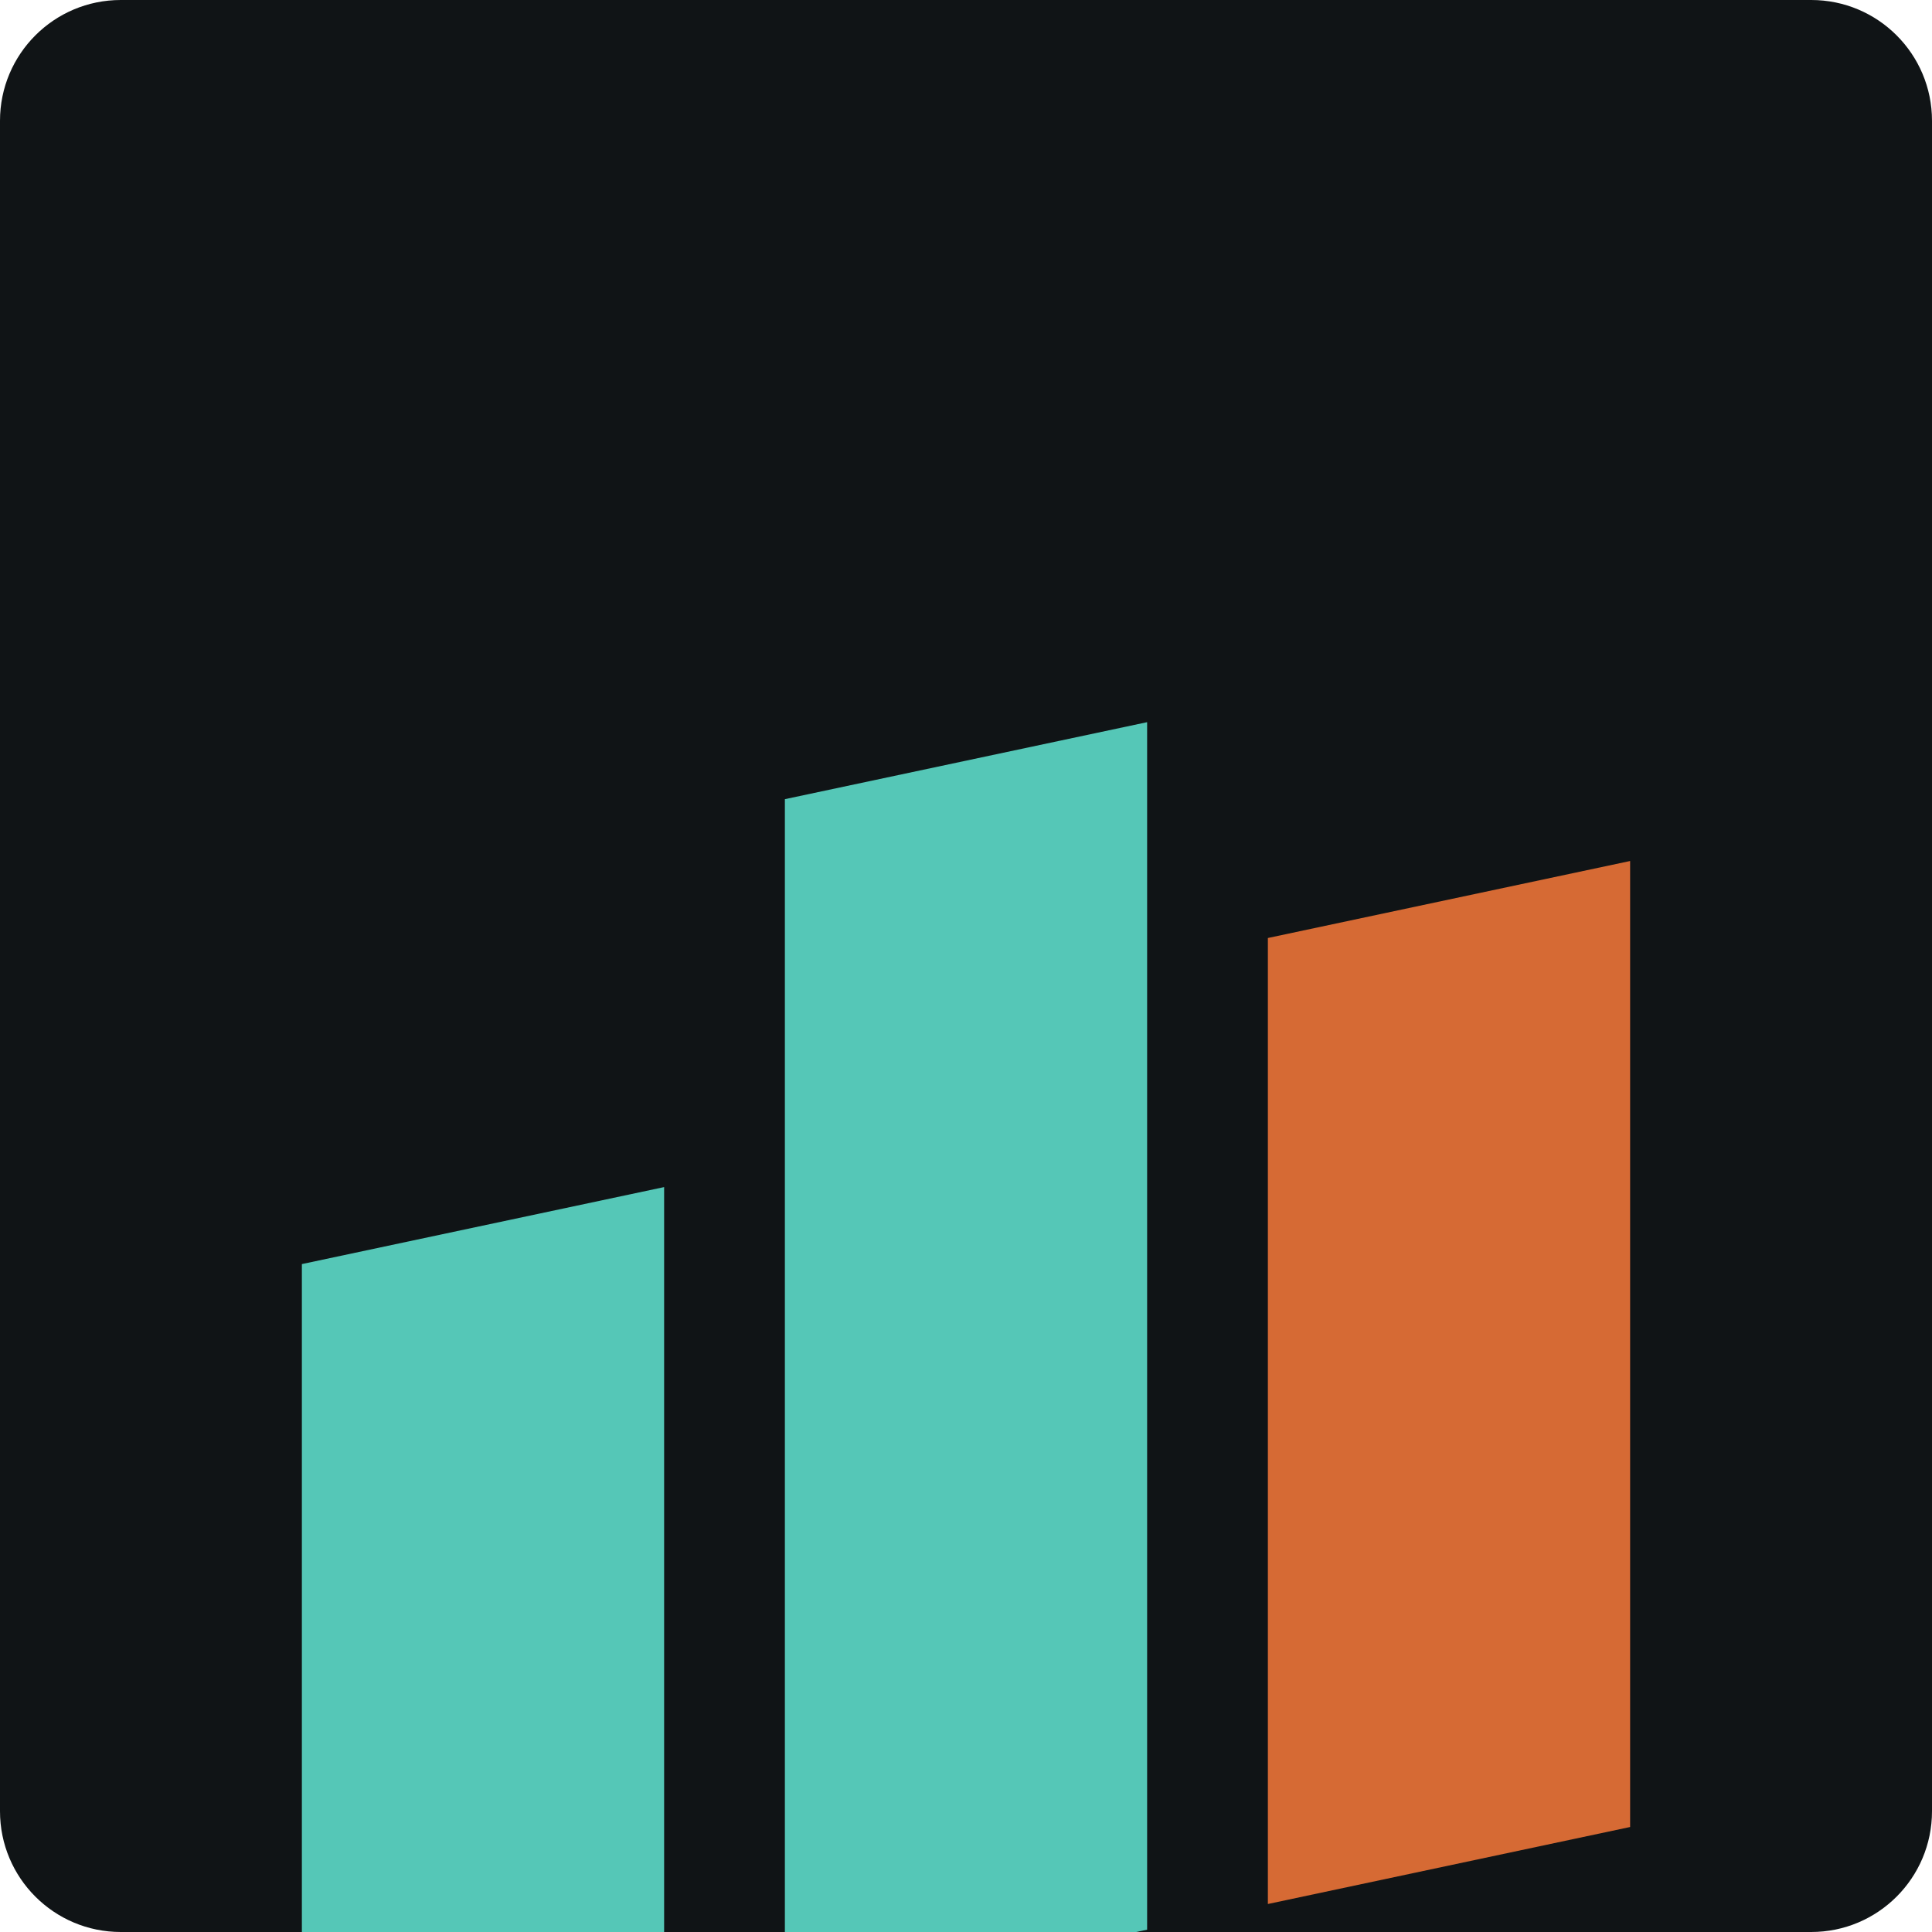
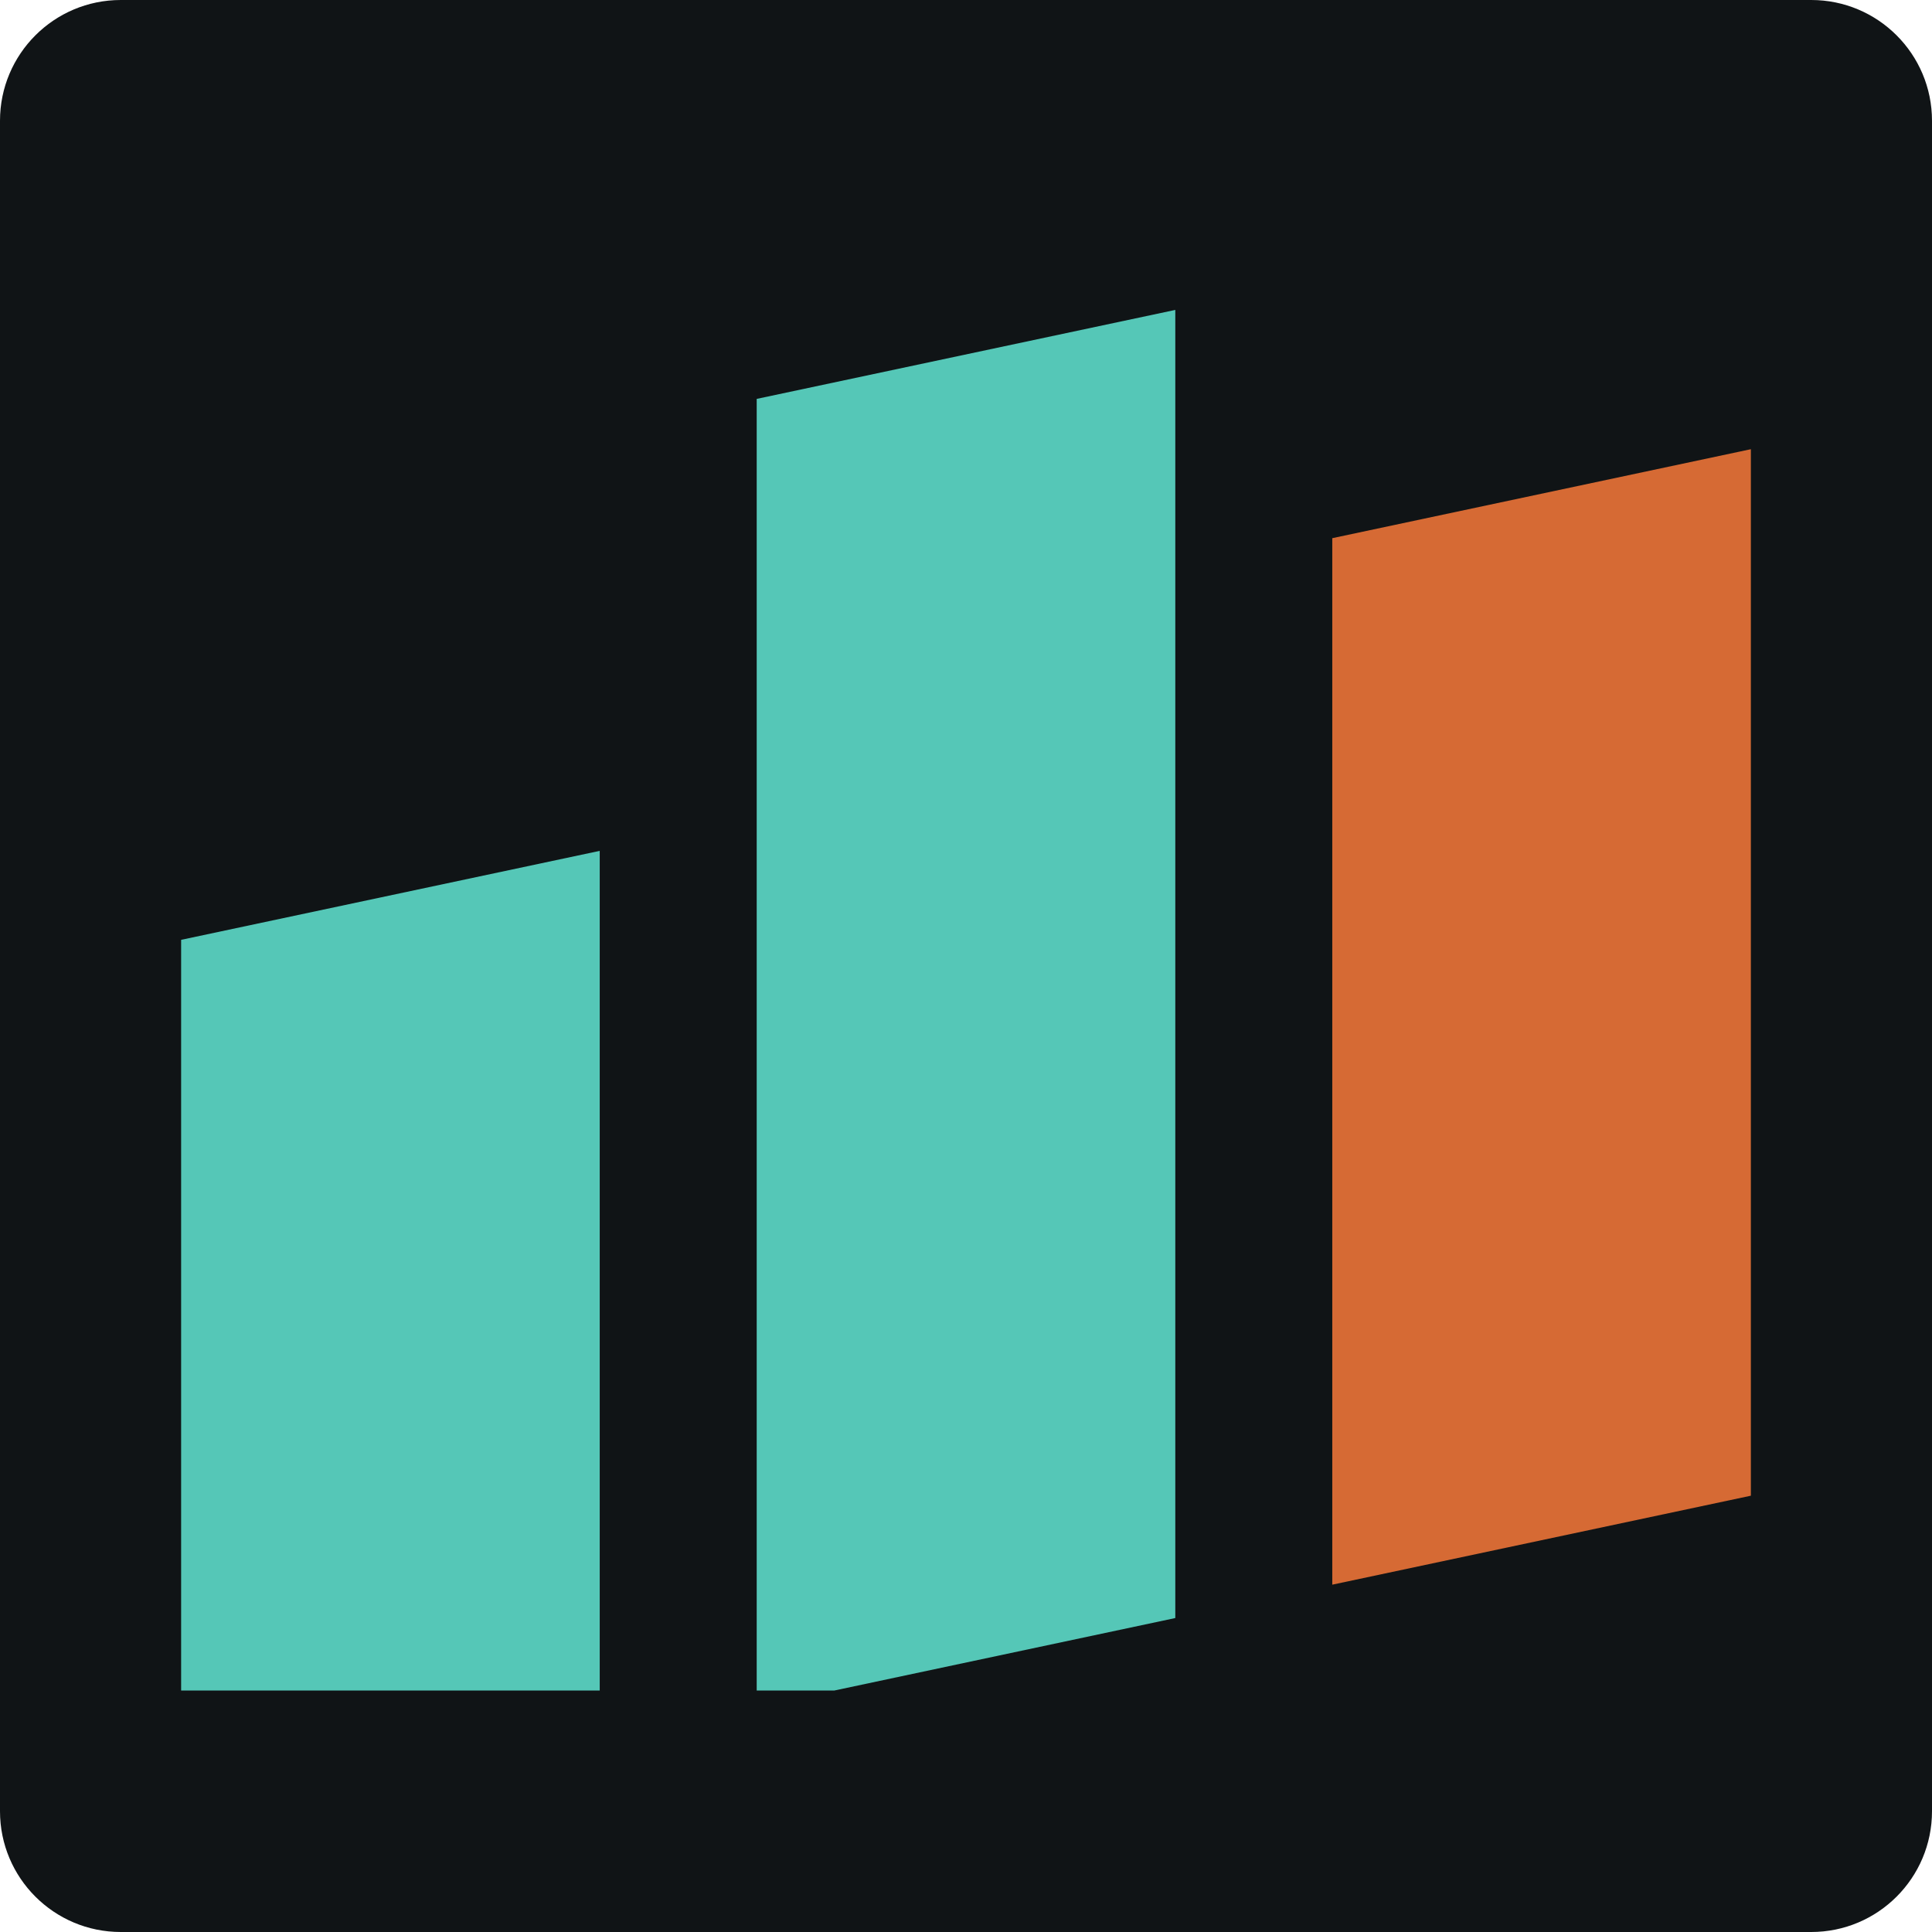
<svg xmlns="http://www.w3.org/2000/svg" viewBox="0 0 32 32">
  <rect width="32" height="32" rx="2" fill="#101416" />
-   <g transform="translate(0 3) skewY(-12) translate(0 6)">
-     <rect x="5" y="13" width="6" height="14" fill="#55c7b7" />
-     <rect x="13" y="7" width="6" height="20" fill="#55c7b7" />
-     <rect x="21" y="11" width="6" height="16" fill="#d66a34" />
-   </g>
+   <svg x="3" y="4" width="26" height="24" viewBox="0 14 30 26">
+     <g transform="translate(0 14.5) skewY(-12)">
+       <rect x="0" y="12" width="8" height="17" fill="#55c7b7" />
+       <rect x="11" y="4" width="8" height="25" fill="#55c7b7" />
+       <rect x="22" y="9" width="8" height="20" fill="#d66a34" />
+     </g>
+   </svg>
</svg>
